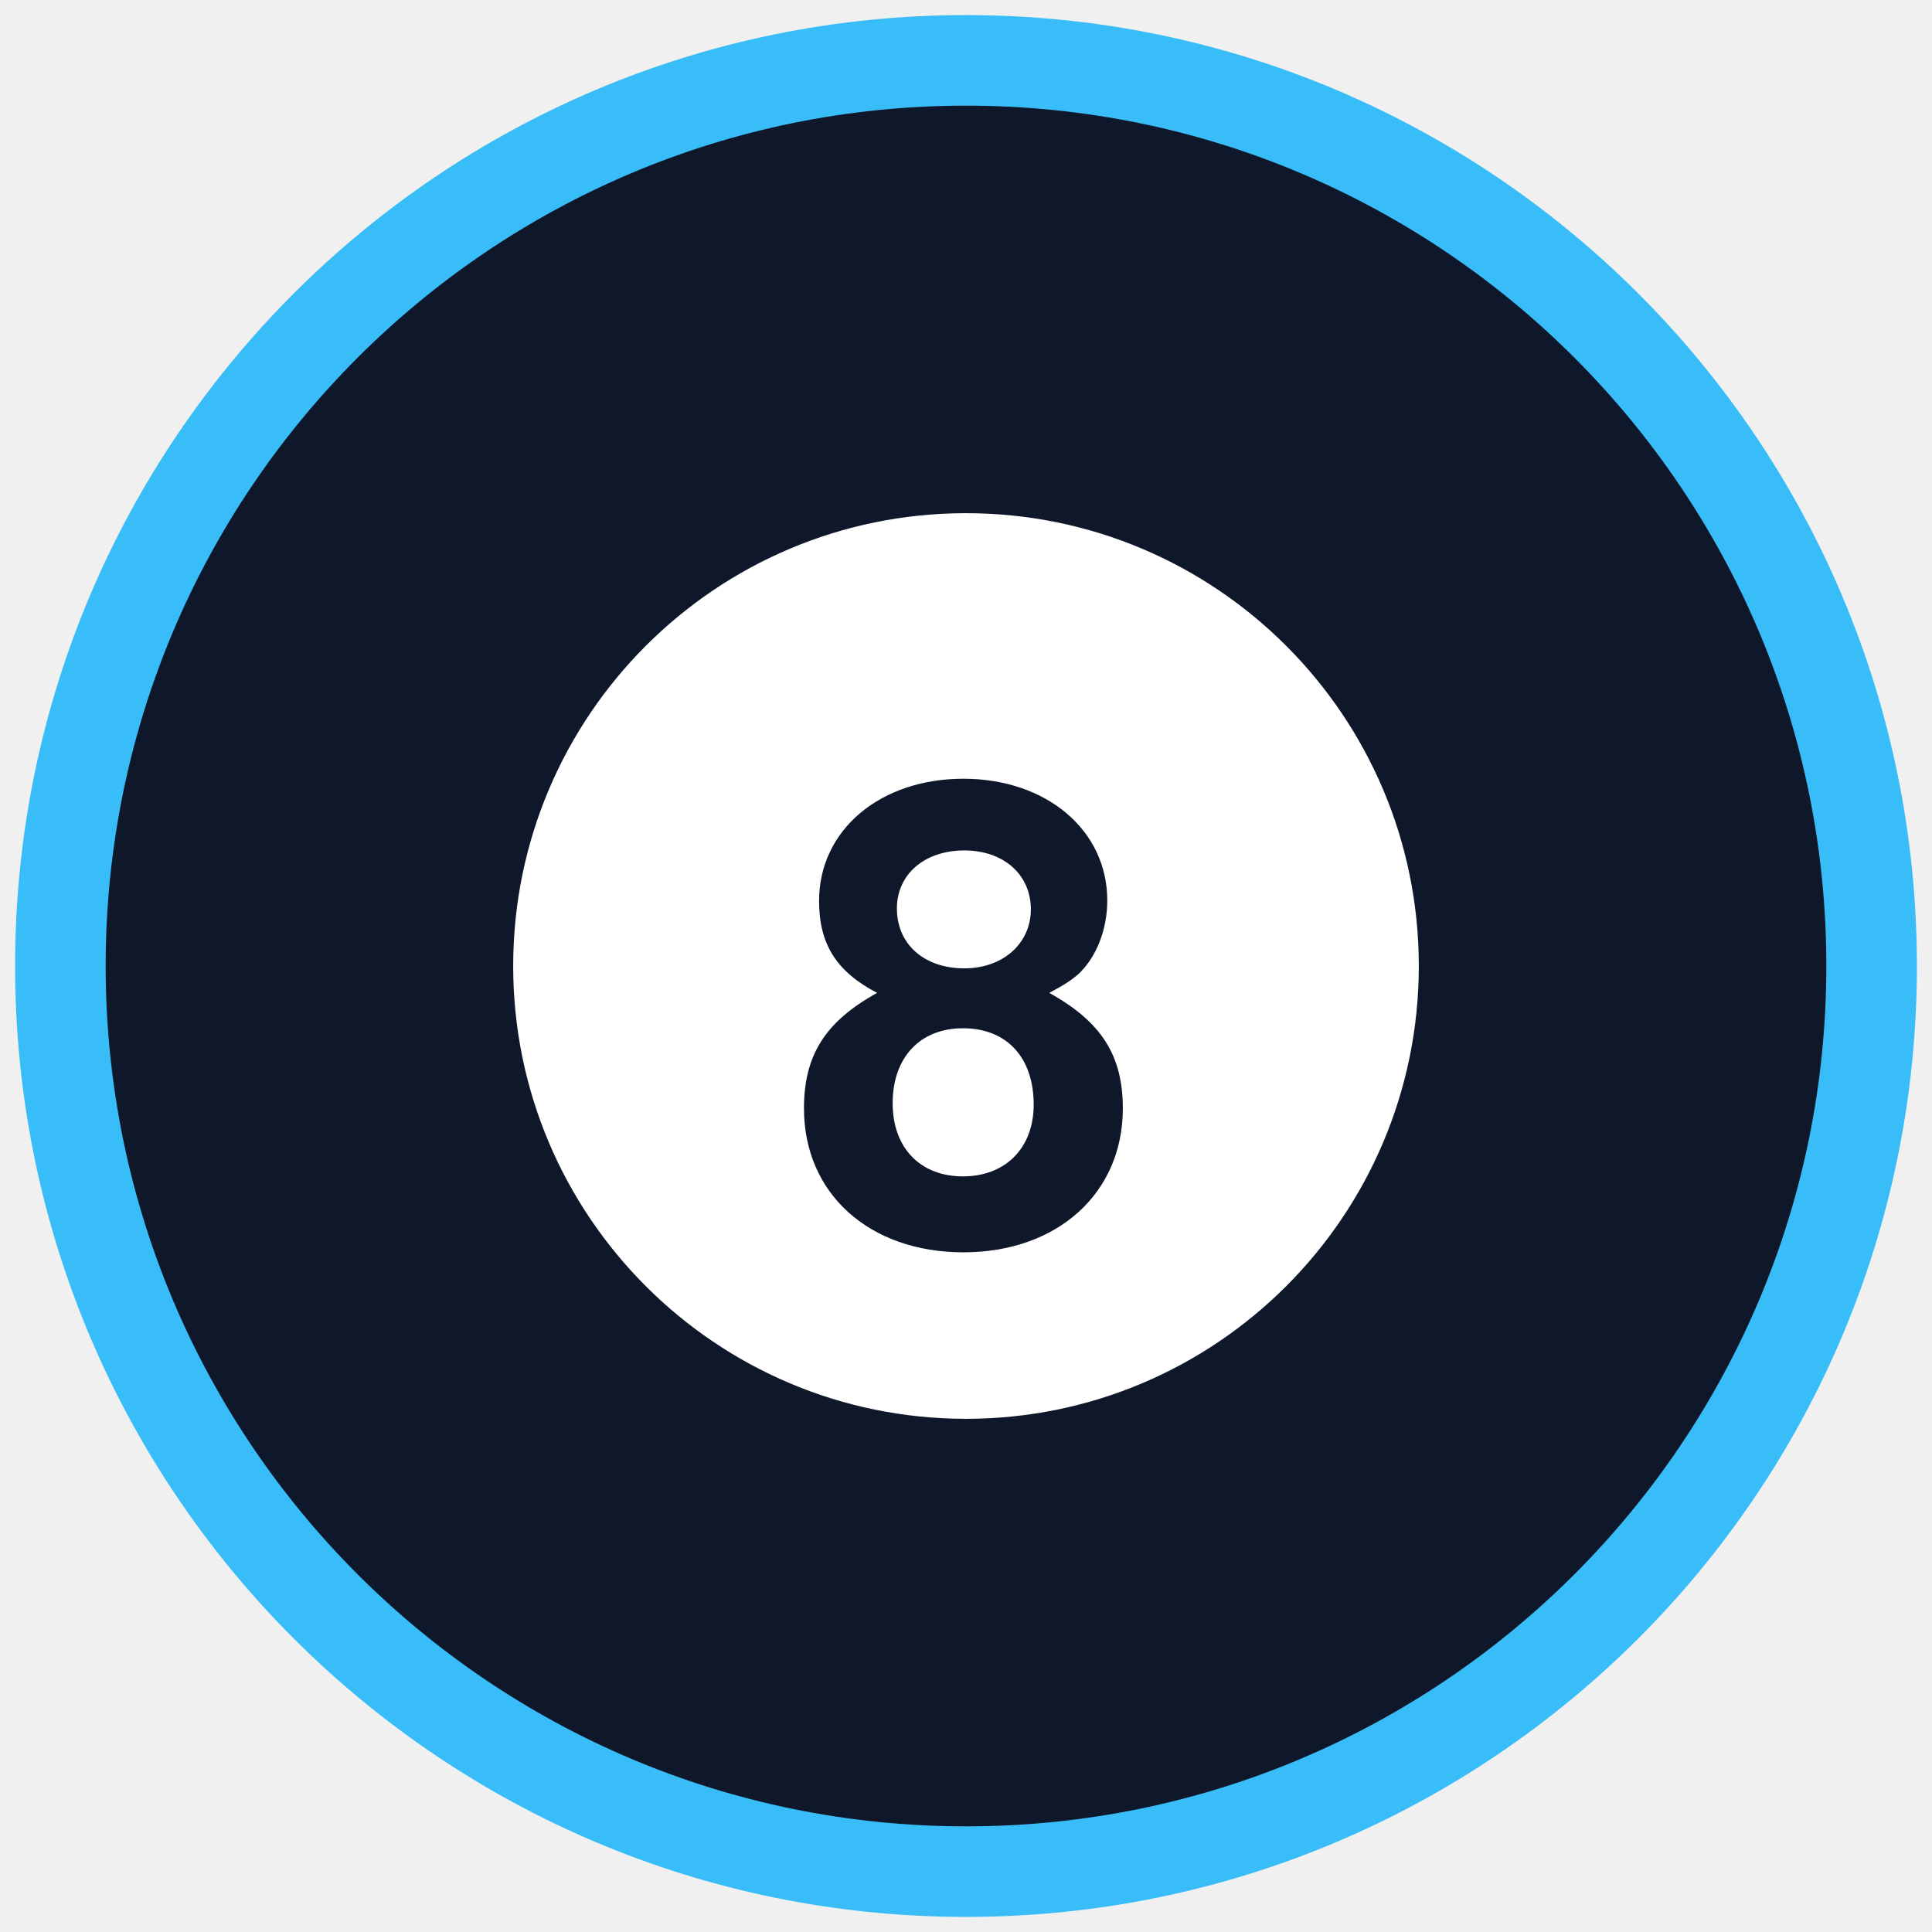
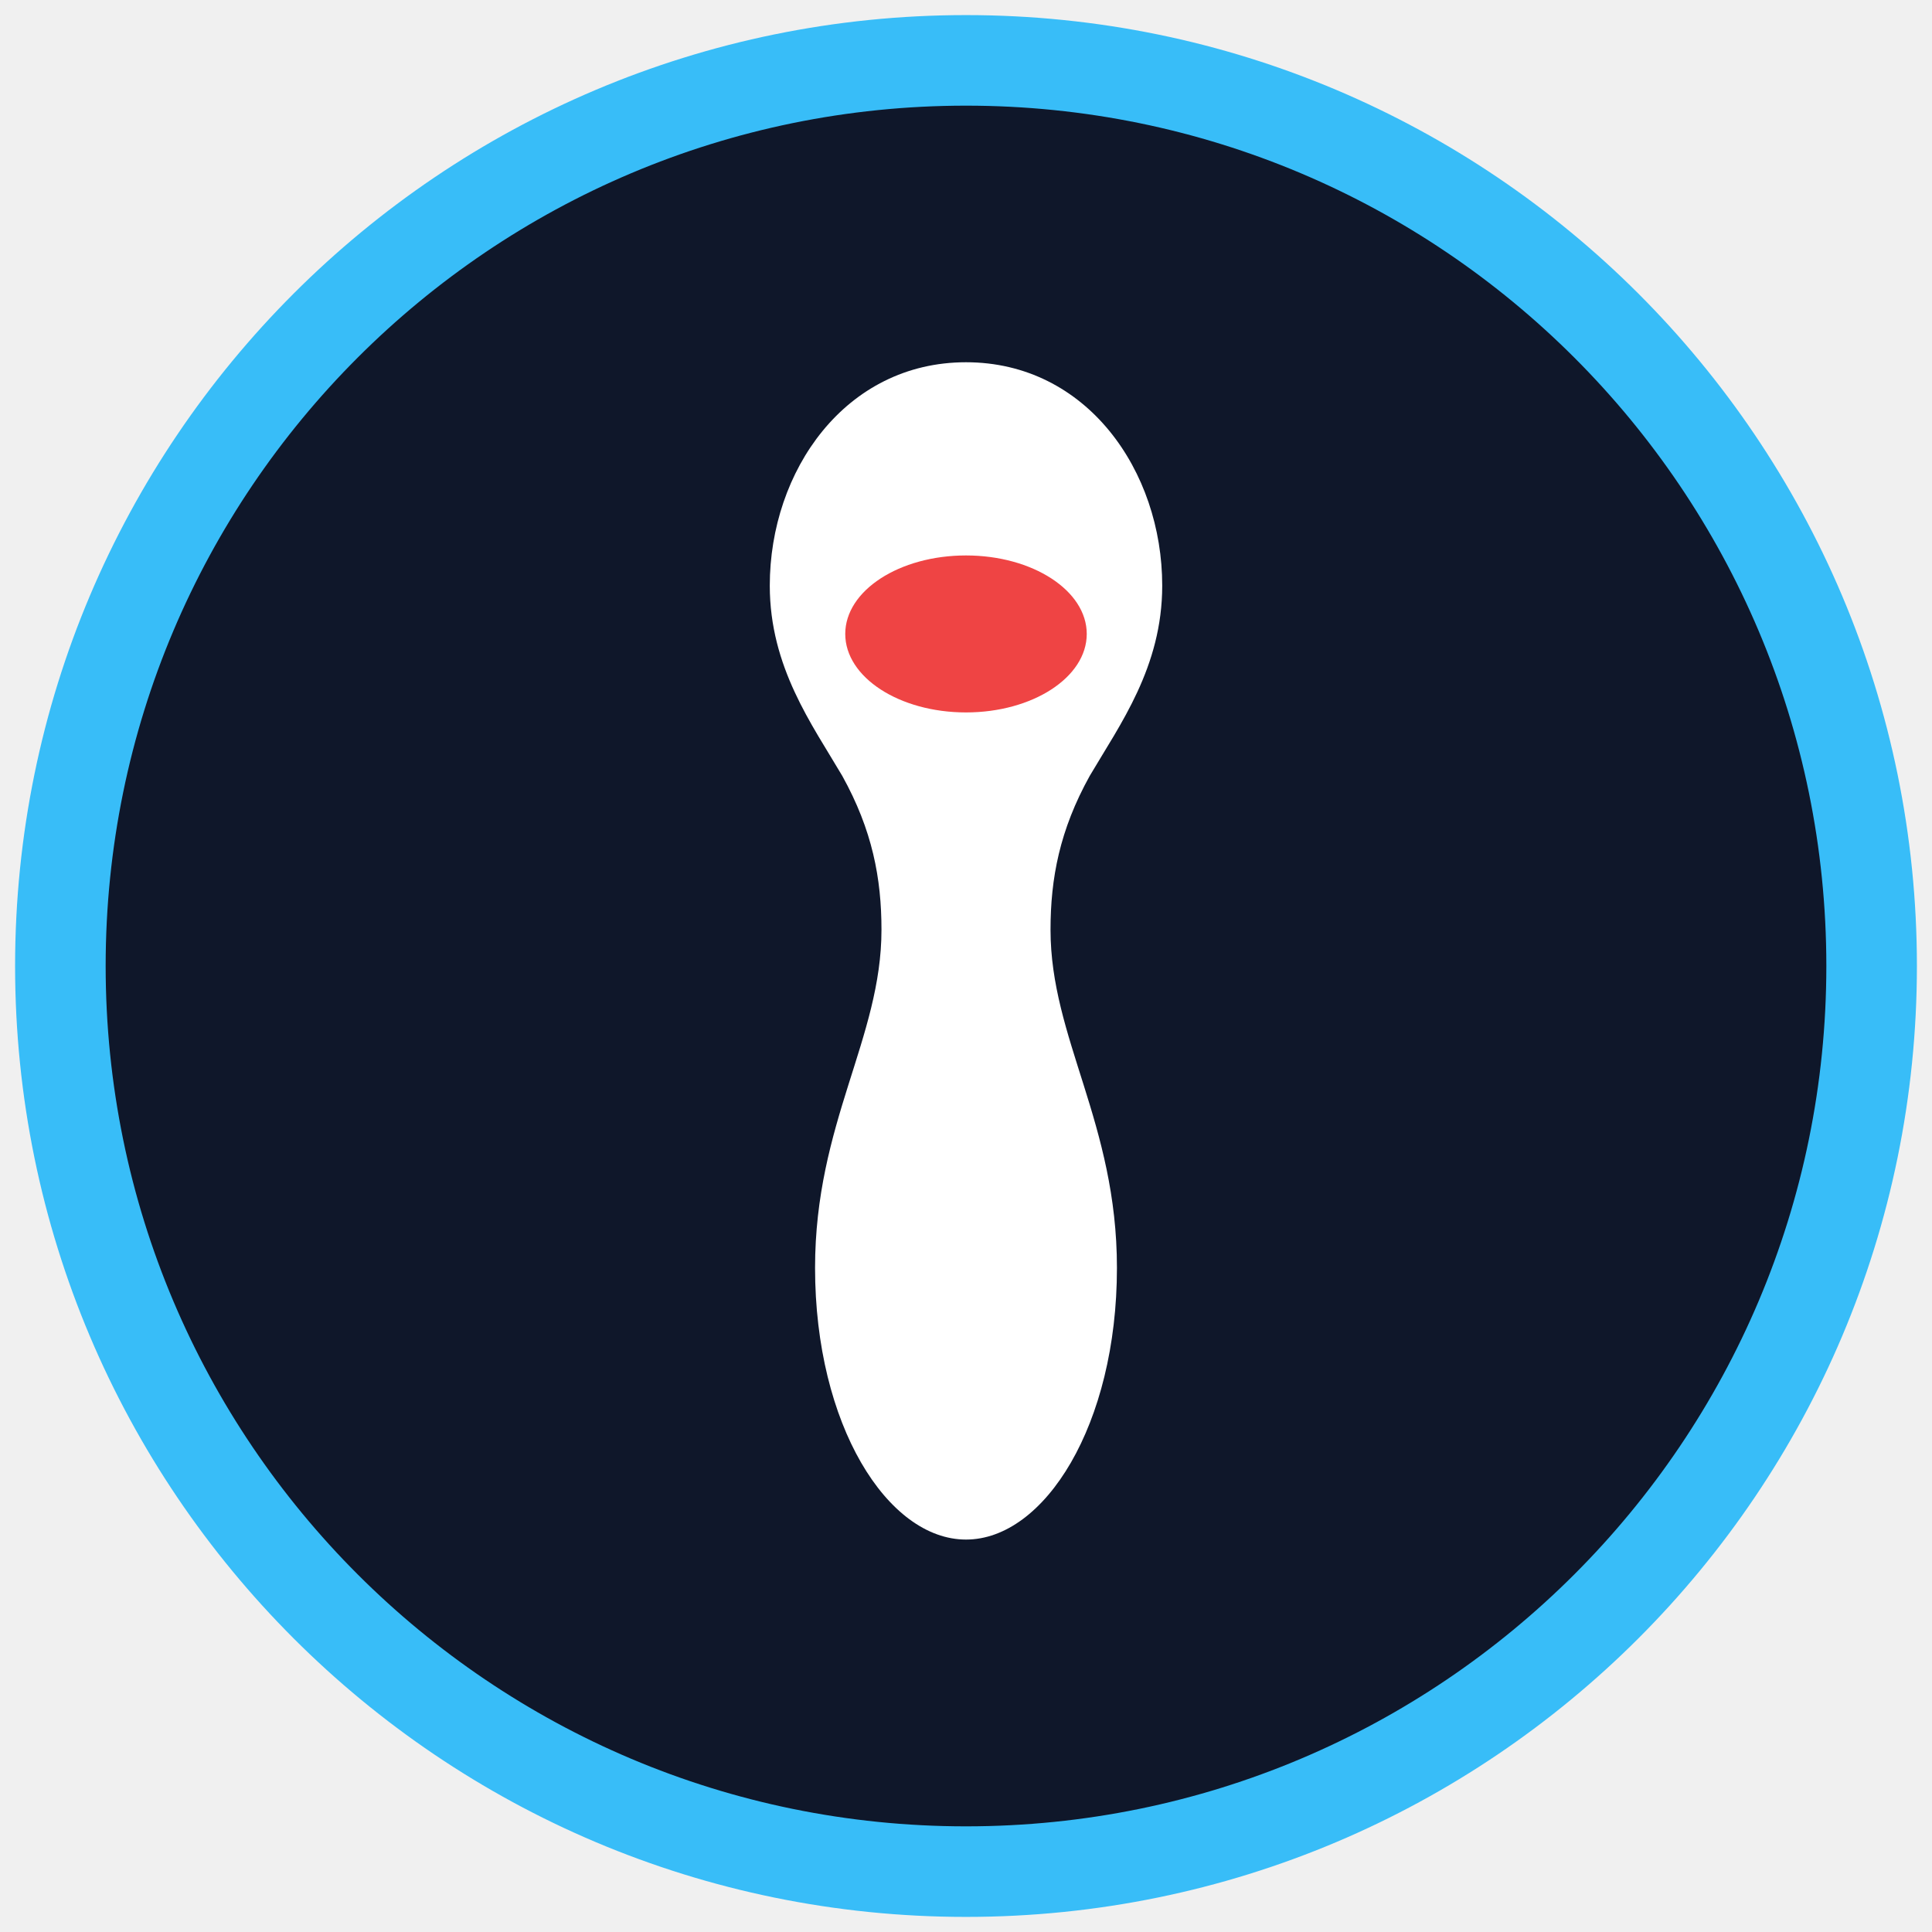
<svg xmlns="http://www.w3.org/2000/svg" viewBox="0 0 64 64">
  <circle cx="32" cy="32" r="30" fill="#0f172a" />
  <circle cx="32" cy="32" r="30" fill="none" stroke="#38bdf8" stroke-width="3" />
-   <circle cx="32" cy="32" r="15" fill="#ffffff" />
-   <text x="32" y="41" font-family="Helvetica, Arial, sans-serif" font-size="21" font-weight="bold" fill="#0f172a" text-anchor="middle">8</text>
+   <path d="M32 12c4 0 6.5 3.6 6.5 7.4 0 2.7-1.4 4.6-2.4 6.3-1 1.8-1.3 3.4-1.3 5.1 0 3.6 2.2 6.4 2.2 11.2 0 5.2-2.4 9-5 9s-5-3.8-5-9c0-4.8 2.2-7.6 2.2-11.2 0-1.7-.3-3.3-1.3-5.1-1-1.7-2.4-3.6-2.4-6.3C25.5 15.6 28 12 32 12z" fill="#ffffff" />
+   <ellipse cx="32" cy="21" rx="4" ry="2.6" fill="#ef4444" />
</svg>
